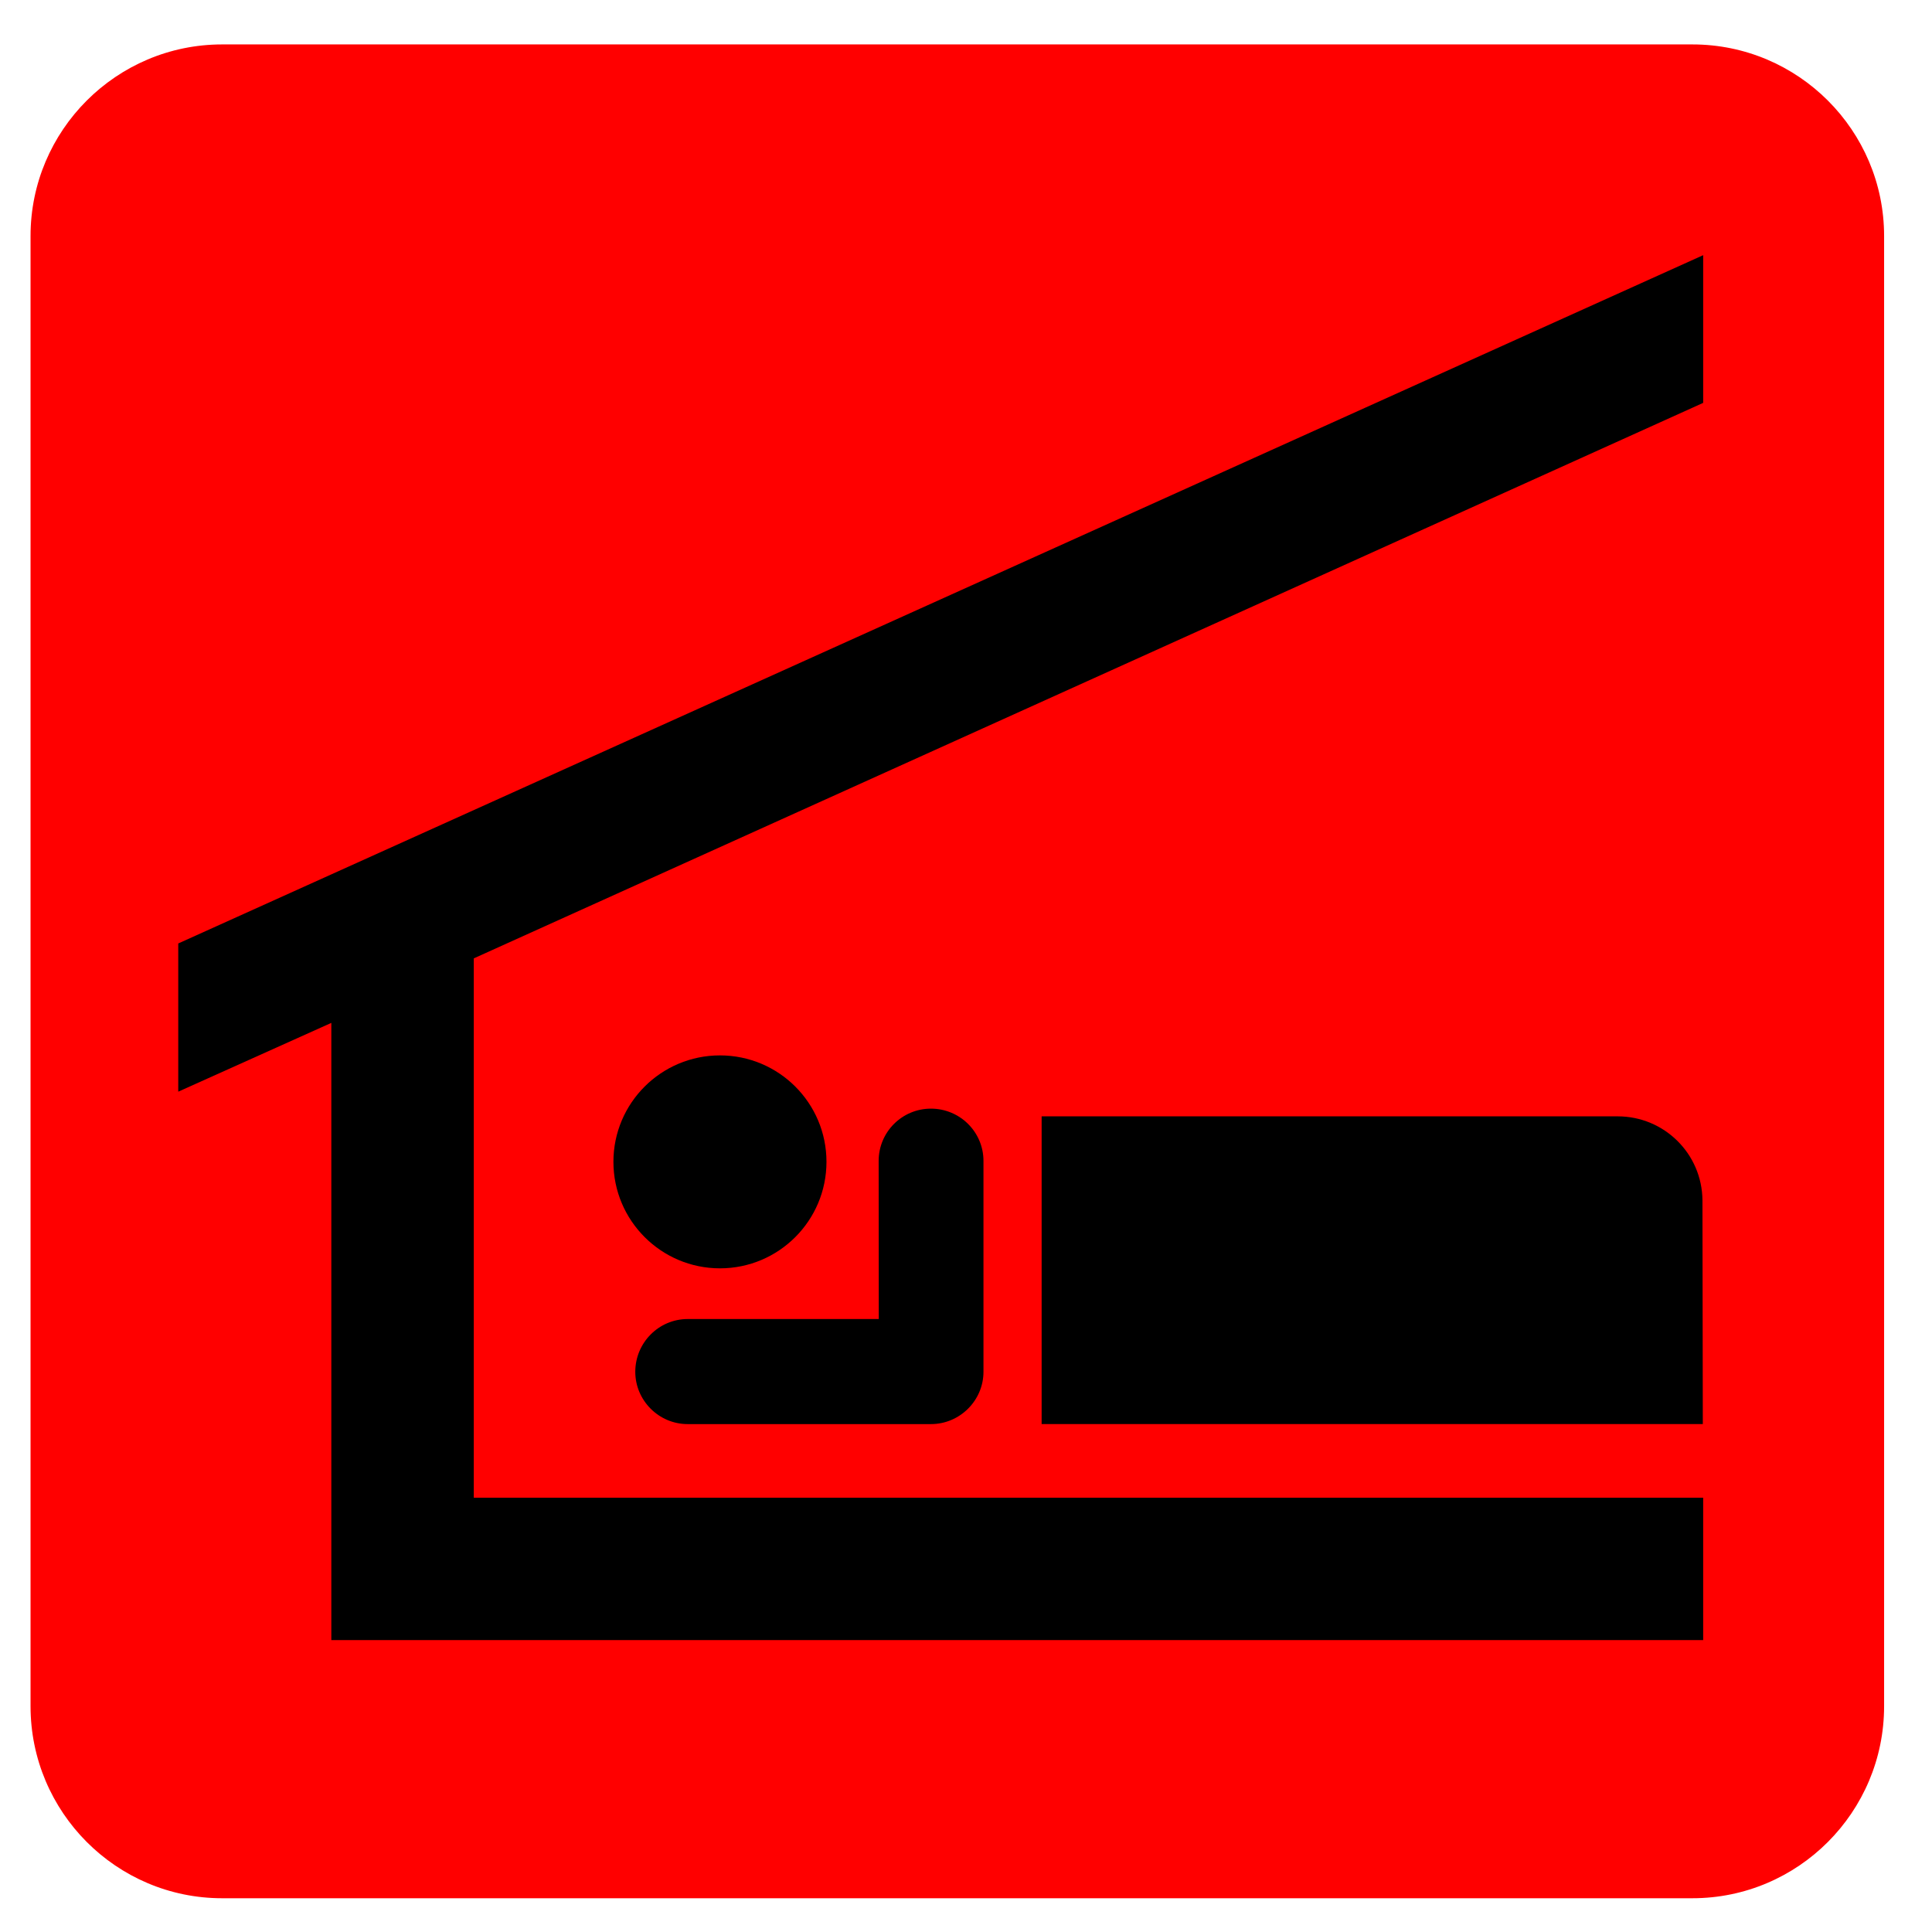
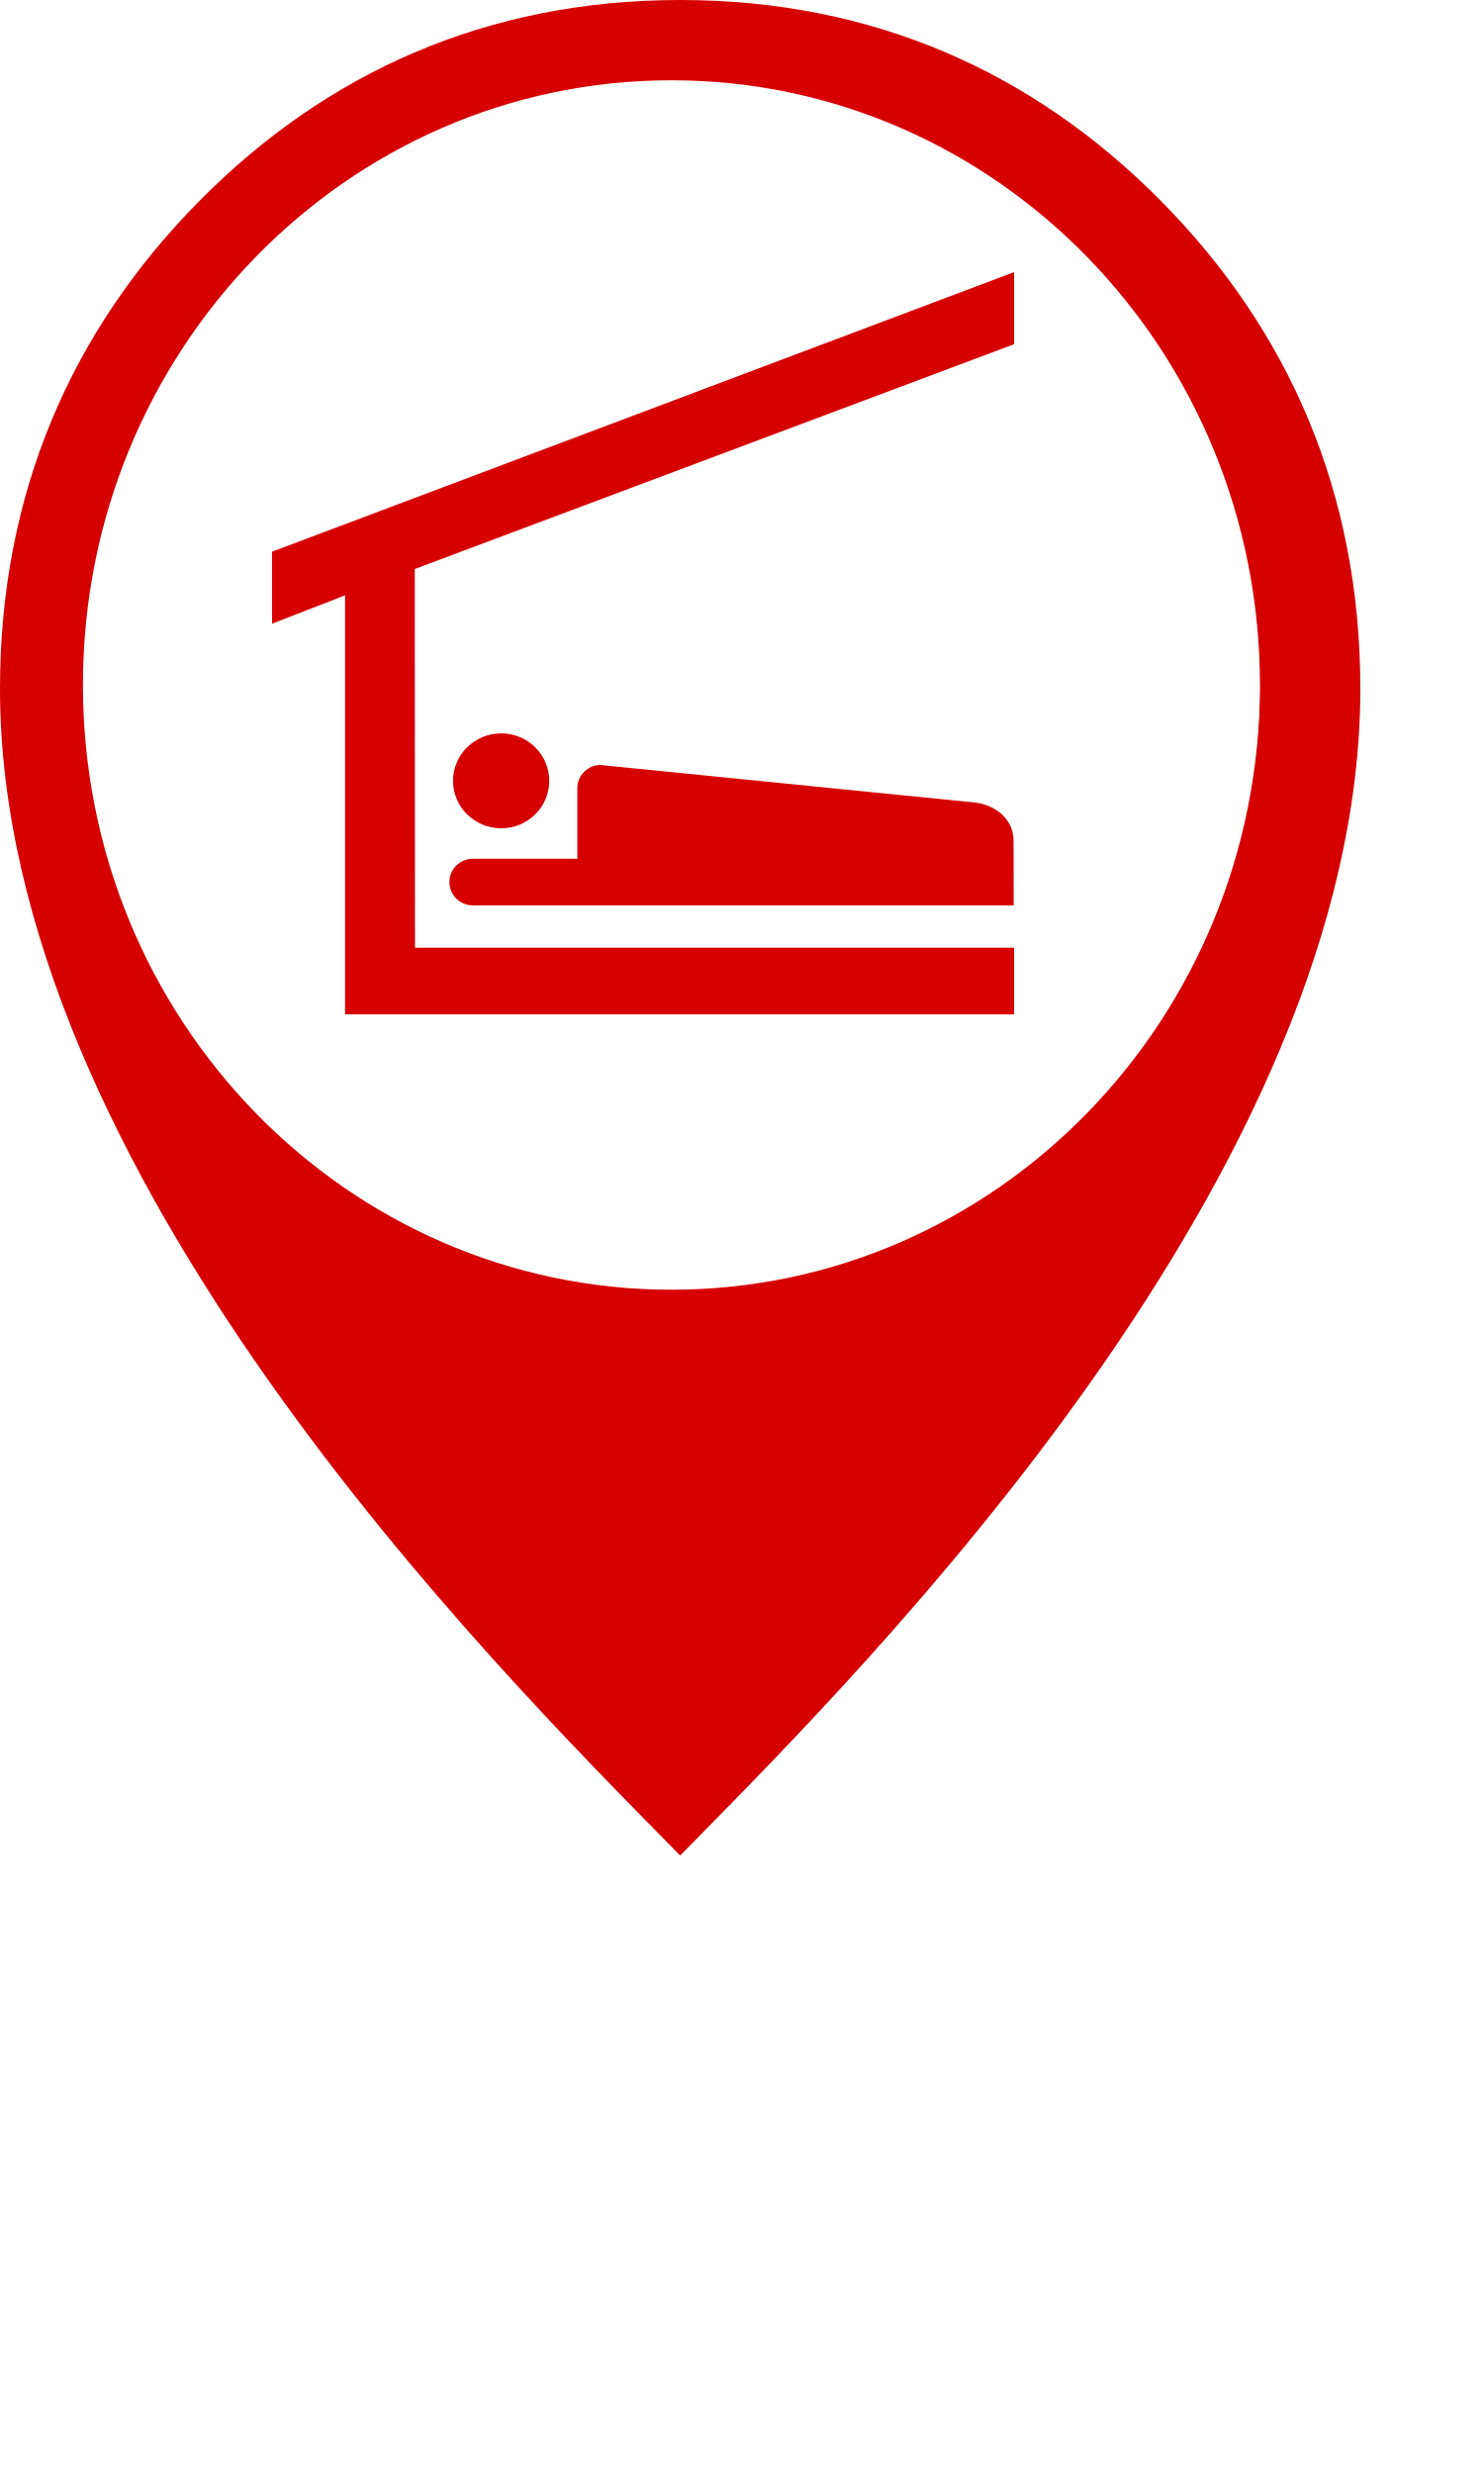
- <svg xmlns="http://www.w3.org/2000/svg" version="1.1" id="Layer_1" x="0px" y="0px" width="123.547px" height="123.539px" viewBox="-0.258 -0.548 123.547 123.539">
-   <g>
-     <path style="fill:#f00;" d="M13.945,2.293c-6.758,0-12.25,5.5-12.25,12.25v94.016c0,6.773,5.492,12.281,12.25,12.281h94.023   c6.766,0,12.258-5.508,12.258-12.281V14.543c0-6.75-5.492-12.25-12.258-12.25H13.945z" />
-     <path style="fill:#000;" d="M45.781,80.559c3.766,0,6.812-3.055,6.812-6.812s-3.047-6.805-6.812-6.805c-3.758,0-6.812,3.047-6.812,6.805   S42.023,80.559,45.781,80.559z" />
-     <path style="fill:#000;" d="M103.188,70.84c2.977,0,5.398,2.391,5.422,5.367l0.023,14.312H66.352V70.84H103.188z" />
-     <polygon style="fill:#000;" points="20.93,104.332 108.656,104.332 108.656,95.23 30.039,95.23 30.039,60.738 108.656,25.215 108.656,15.77    11.141,59.785 11.141,69.262 20.93,64.863  " />
-     <path style="fill:#000;" d="M55.938,83.801H43.719c-1.852,0-3.352,1.516-3.352,3.375c0,1.828,1.5,3.344,3.352,3.344h15.555   c1.852,0,3.359-1.516,3.359-3.344V73.691c0-1.852-1.508-3.344-3.359-3.344c-1.844,0-3.344,1.492-3.344,3.344L55.938,83.801z" />
+ <svg xmlns="http://www.w3.org/2000/svg" version="1.1" x="0px" y="0px" width="120px" height="200px" viewBox="0 0 120 200">
+   <g data-bx-workspace="master" viewBox="0 0 110 150" width="0px" height="0px">
+     <path d="M 93.916 16.284 C 83.635 5.876 70.661 0 55 0 C 39.339 0 26.365 5.876 16.084 16.284 C 5.804 26.692 0 39.827 0 55.682 C 0 94.734 39.813 134.555 54.278 149.267 L 55 150 L 55.722 149.267 C 70.187 134.555 110 94.734 110 55.682 C 110 39.827 104.196 26.692 93.916 16.284 Z M 55 8.249 C 67.569 8.249 79.984 14.102 88.211 22.217 C 96.199 30.576 101.852 43.075 101.852 55.682 C 101.852 68.387 96.305 81.031 88.17 89.265 C 80.035 97.5 67.546 103.114 55 103.114 C 42.545 103.114 30.137 97.33 21.882 89.241 C 13.864 80.913 8.148 68.409 8.148 55.682 C 8.148 43.066 13.88 30.491 21.927 22.157 C 30.158 14.012 42.538 8.249 55 8.249 Z" style="fill: rgb(215, 0, 0);" data-bx-origin="0 0" />
+     <ellipse style="stroke: rgb(0, 0, 0); fill: rgb(255, 255, 255); paint-order: fill; stroke-width: 0px;" cx="54.294" cy="55.376" rx="47.588" ry="48.886" />
+     <g transform="matrix(0.626024, 0, 0, 0.617811, -121.6099, -71.44763)" data-bx-origin="-0.333333 -0.333334">
+       <polygon points="238.829 193.545 229.4 197.256 229.4 187.834 325.243 151.256 325.243 160.686 247.837 190.1 247.861 239.655 325.243 239.655 325.243 248.373 238.829 248.373" style="fill: rgb(215, 0, 0);" />
+       <path d="M 259.001 224.03 C 262.423 224.03 265.204 221.249 265.204 217.827 C 265.204 214.389 262.423 211.608 259.001 211.608 C 255.563 211.608 252.774 214.389 252.774 217.827 C 252.775 221.248 255.564 224.03 259.001 224.03 Z" style="fill: rgb(215, 0, 0);" />
+       <path d="M 325.196 234.116 L 325.173 225.569 C 325.15 222.858 322.876 220.983 320.22 220.663 L 272.15 215.78 C 272.056 215.78 271.955 215.733 271.884 215.733 C 270.196 215.733 268.829 217.1 268.829 218.78 L 268.829 228.014 L 255.353 228.014 C 253.673 228.014 252.306 229.373 252.306 231.061 C 252.306 232.772 253.673 234.116 255.353 234.116 L 325.196 234.116 Z" style="fill: rgb(215, 0, 0);" />
+     </g>
  </g>
</svg>
